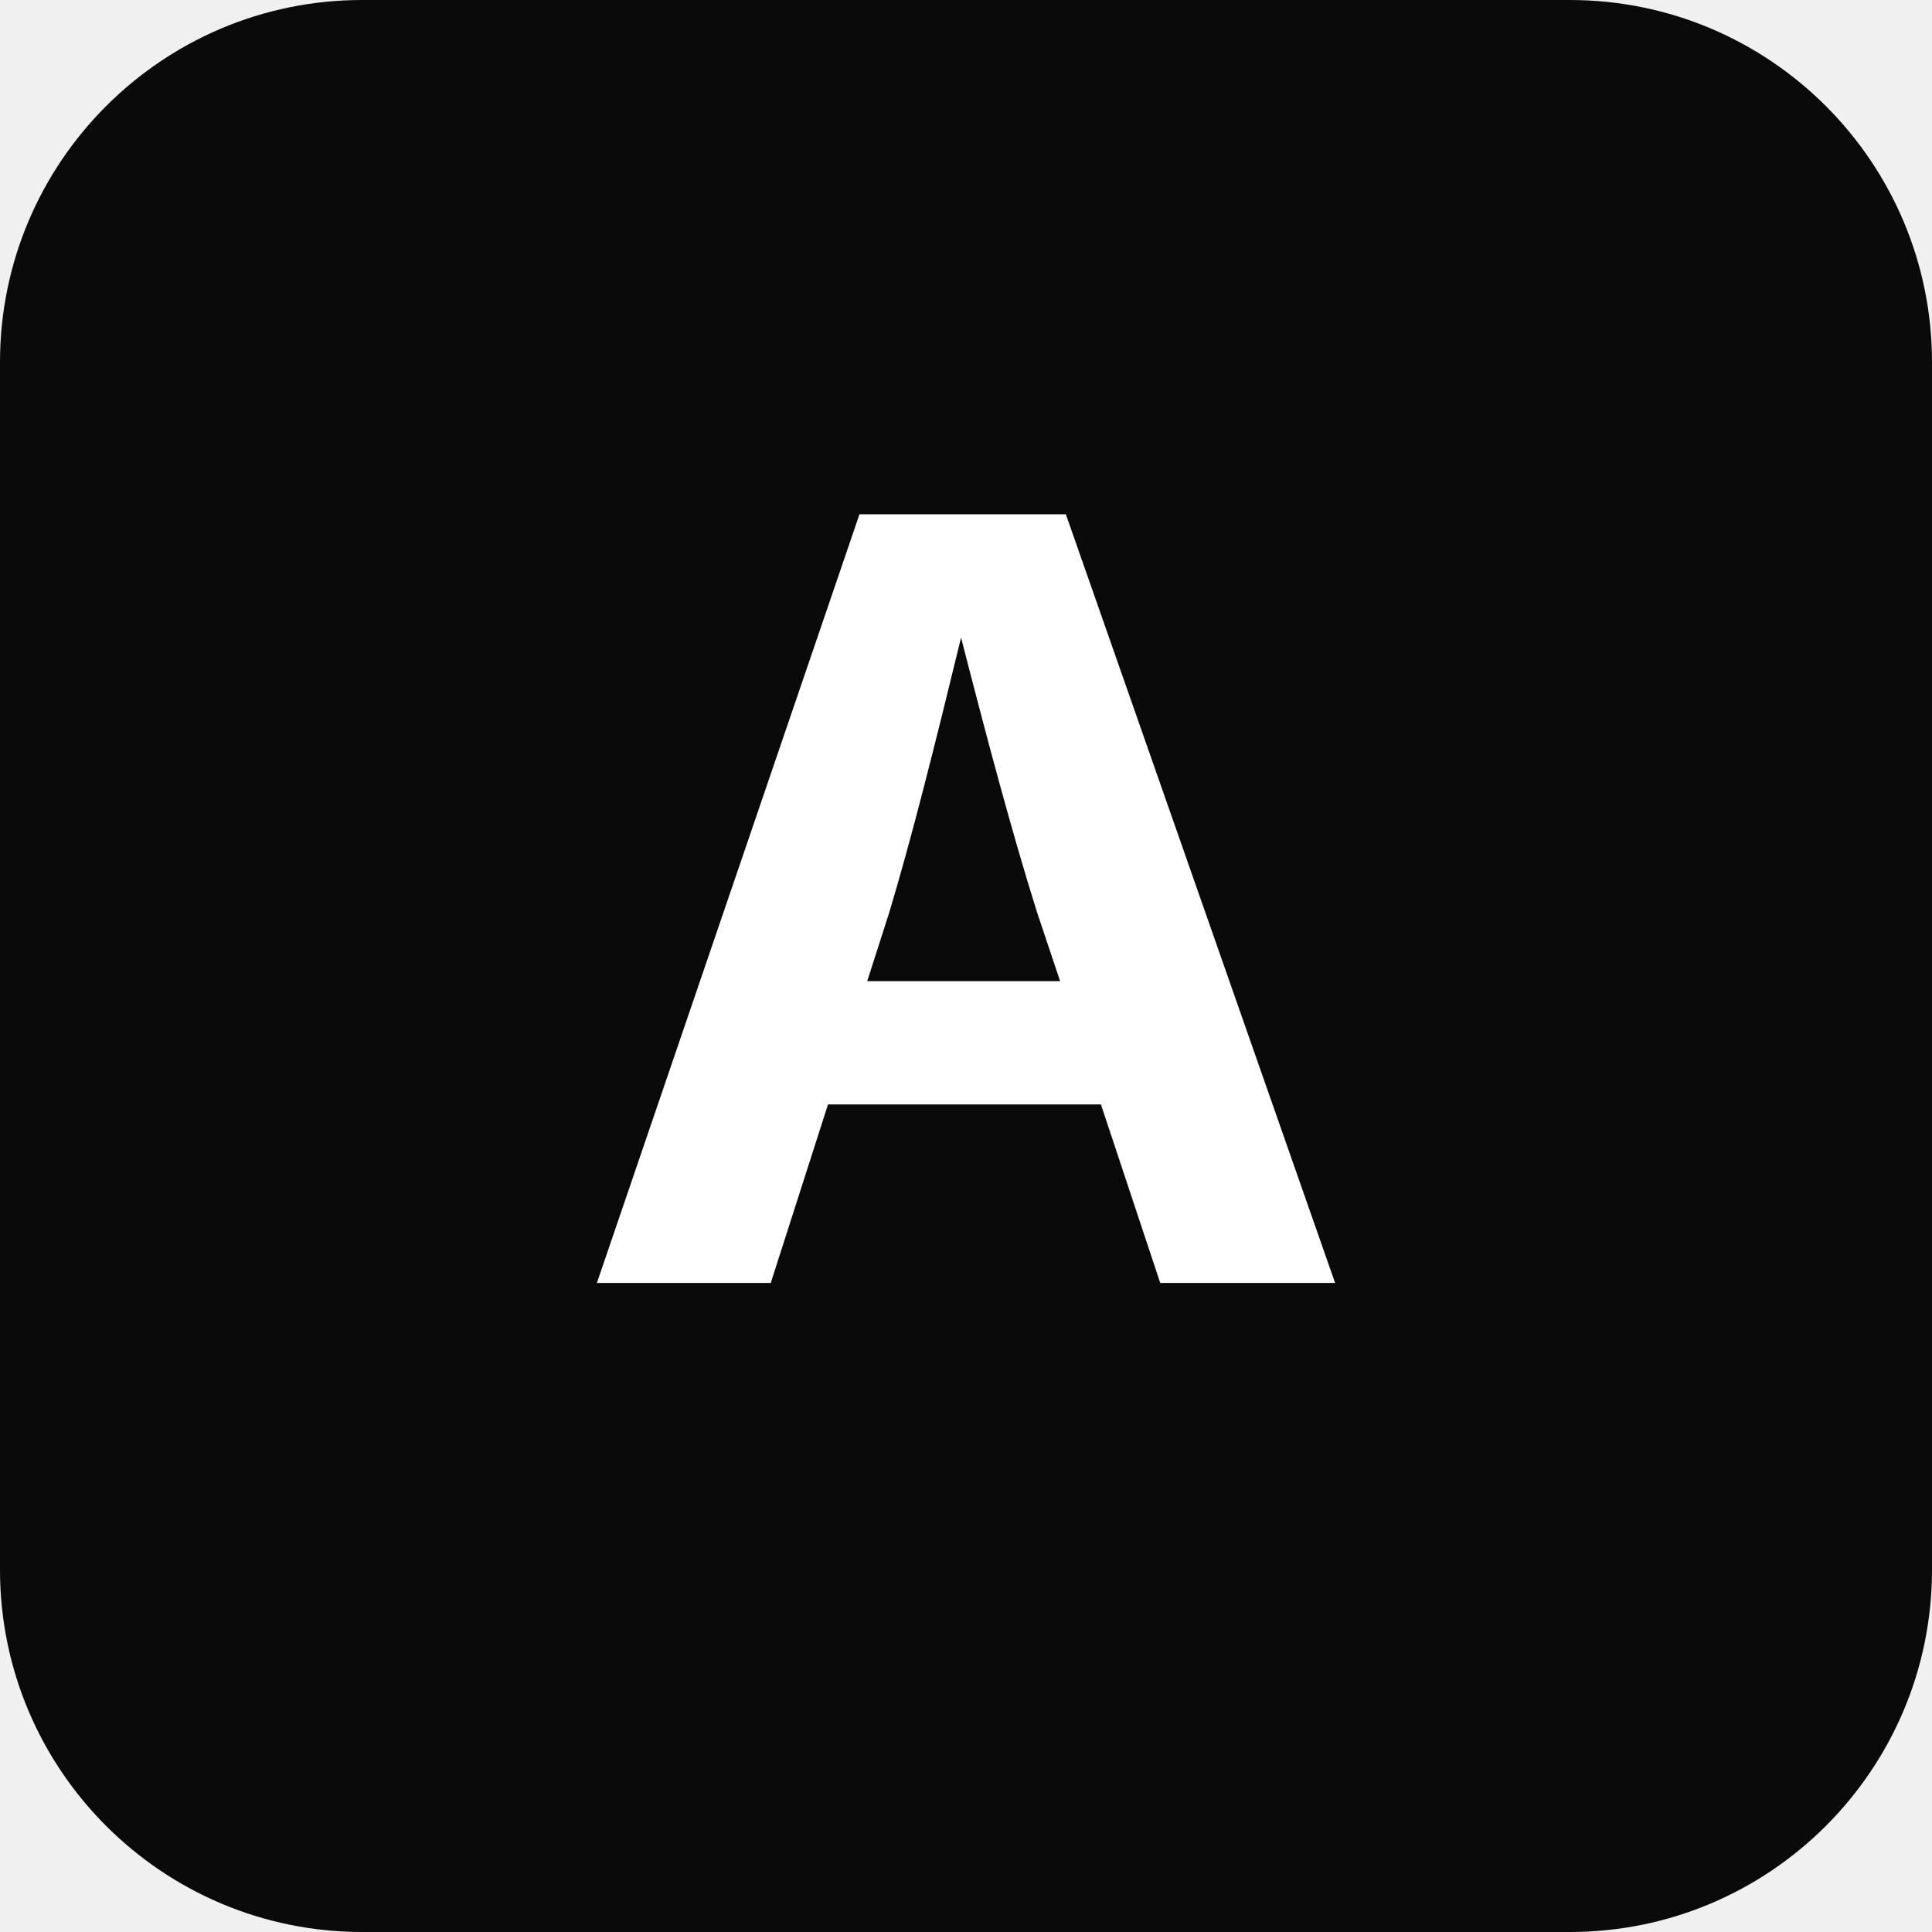
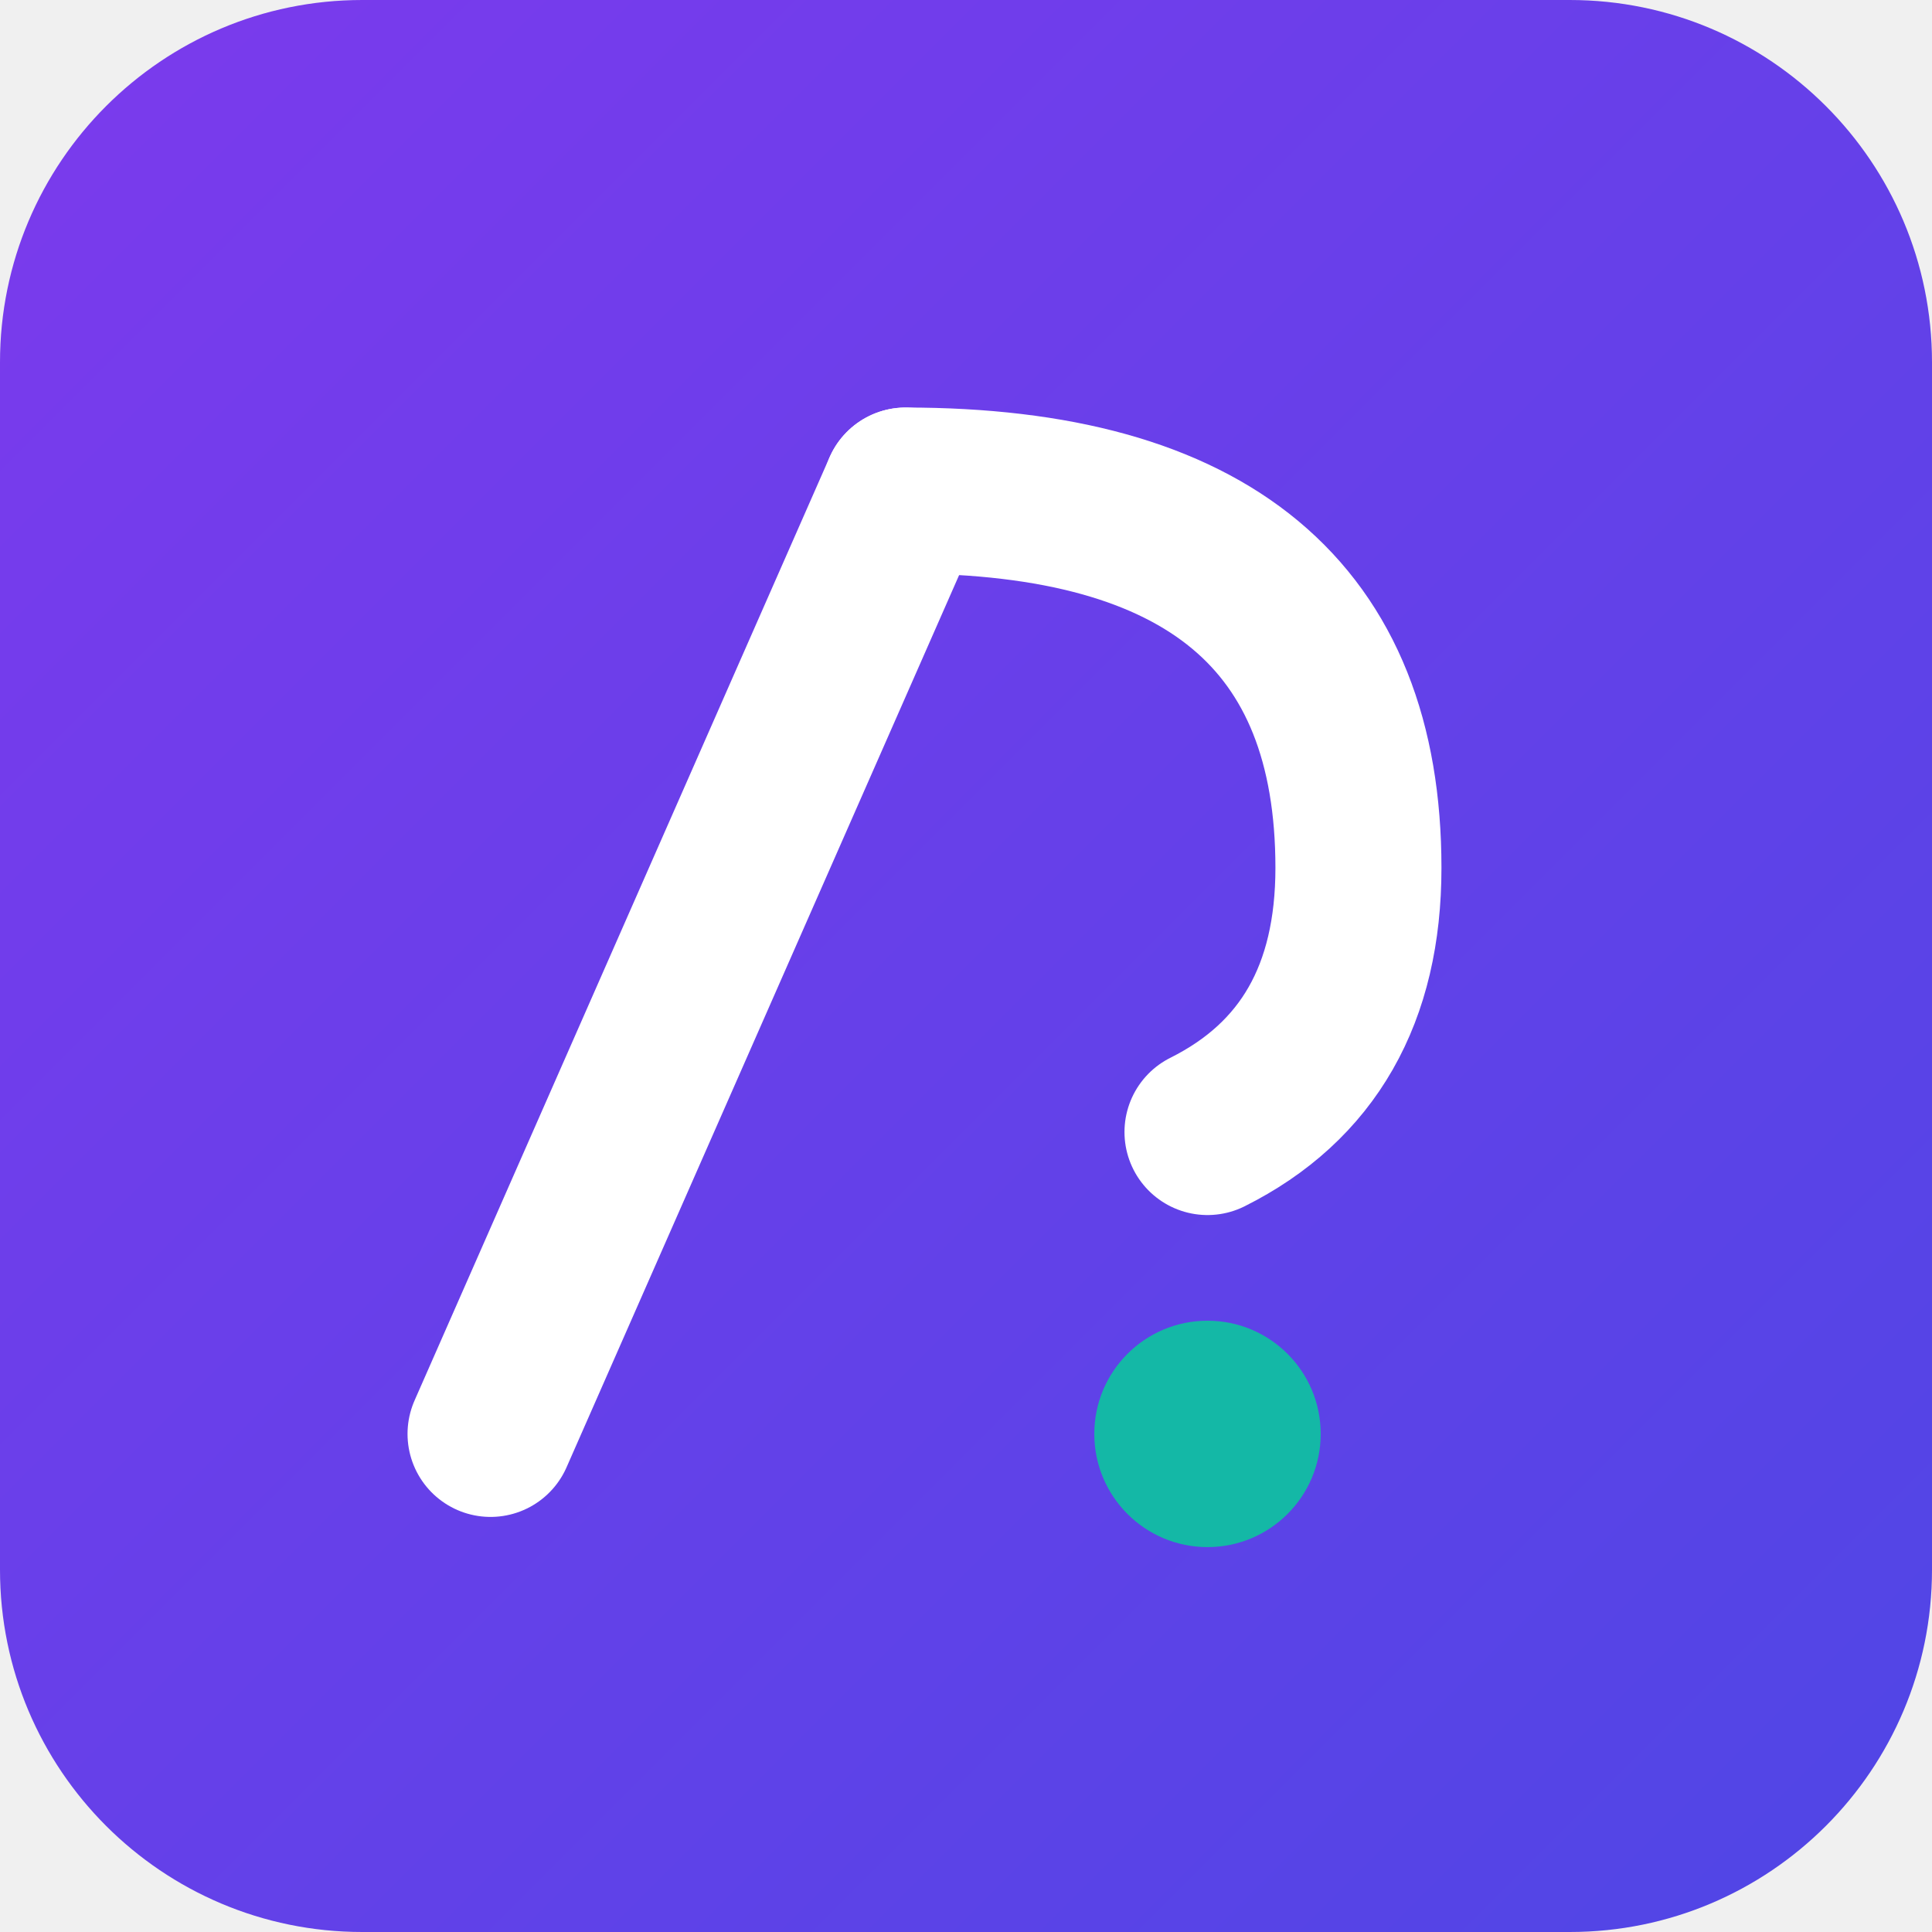
<svg xmlns="http://www.w3.org/2000/svg" viewBox="0 0 512 512">
-   <rect width="512" height="512" rx="96" fill="#0a0a0a" />
-   <text x="256" y="340" font-family="-apple-system, BlinkMacSystemFont, 'Segoe UI', system-ui, sans-serif" font-size="280" font-weight="700" text-anchor="middle" fill="#ffffff">A</text>
+   <defs>
+     <linearGradient id="amifree-bg" x1="0" y1="0" x2="1" y2="1">
+       <stop offset="0%" stop-color="#7c3aed" />
+       <stop offset="100%" stop-color="#4f46e5" />
+     </linearGradient>
+   </defs>
+   <rect width="512" height="512" rx="96" fill="url(#amifree-bg)" />
+   <g fill="none" stroke="#ffffff" stroke-width="44" stroke-linecap="round" stroke-linejoin="round">
+     <path d="M 130 380 L 240 130" />
+     <path d="M 240 130 Q 360 130 360 230 Q 360 280 320 300" />
+   </g>
+   <circle cx="320" cy="380" r="30" fill="#14b8a6" />
</svg>
